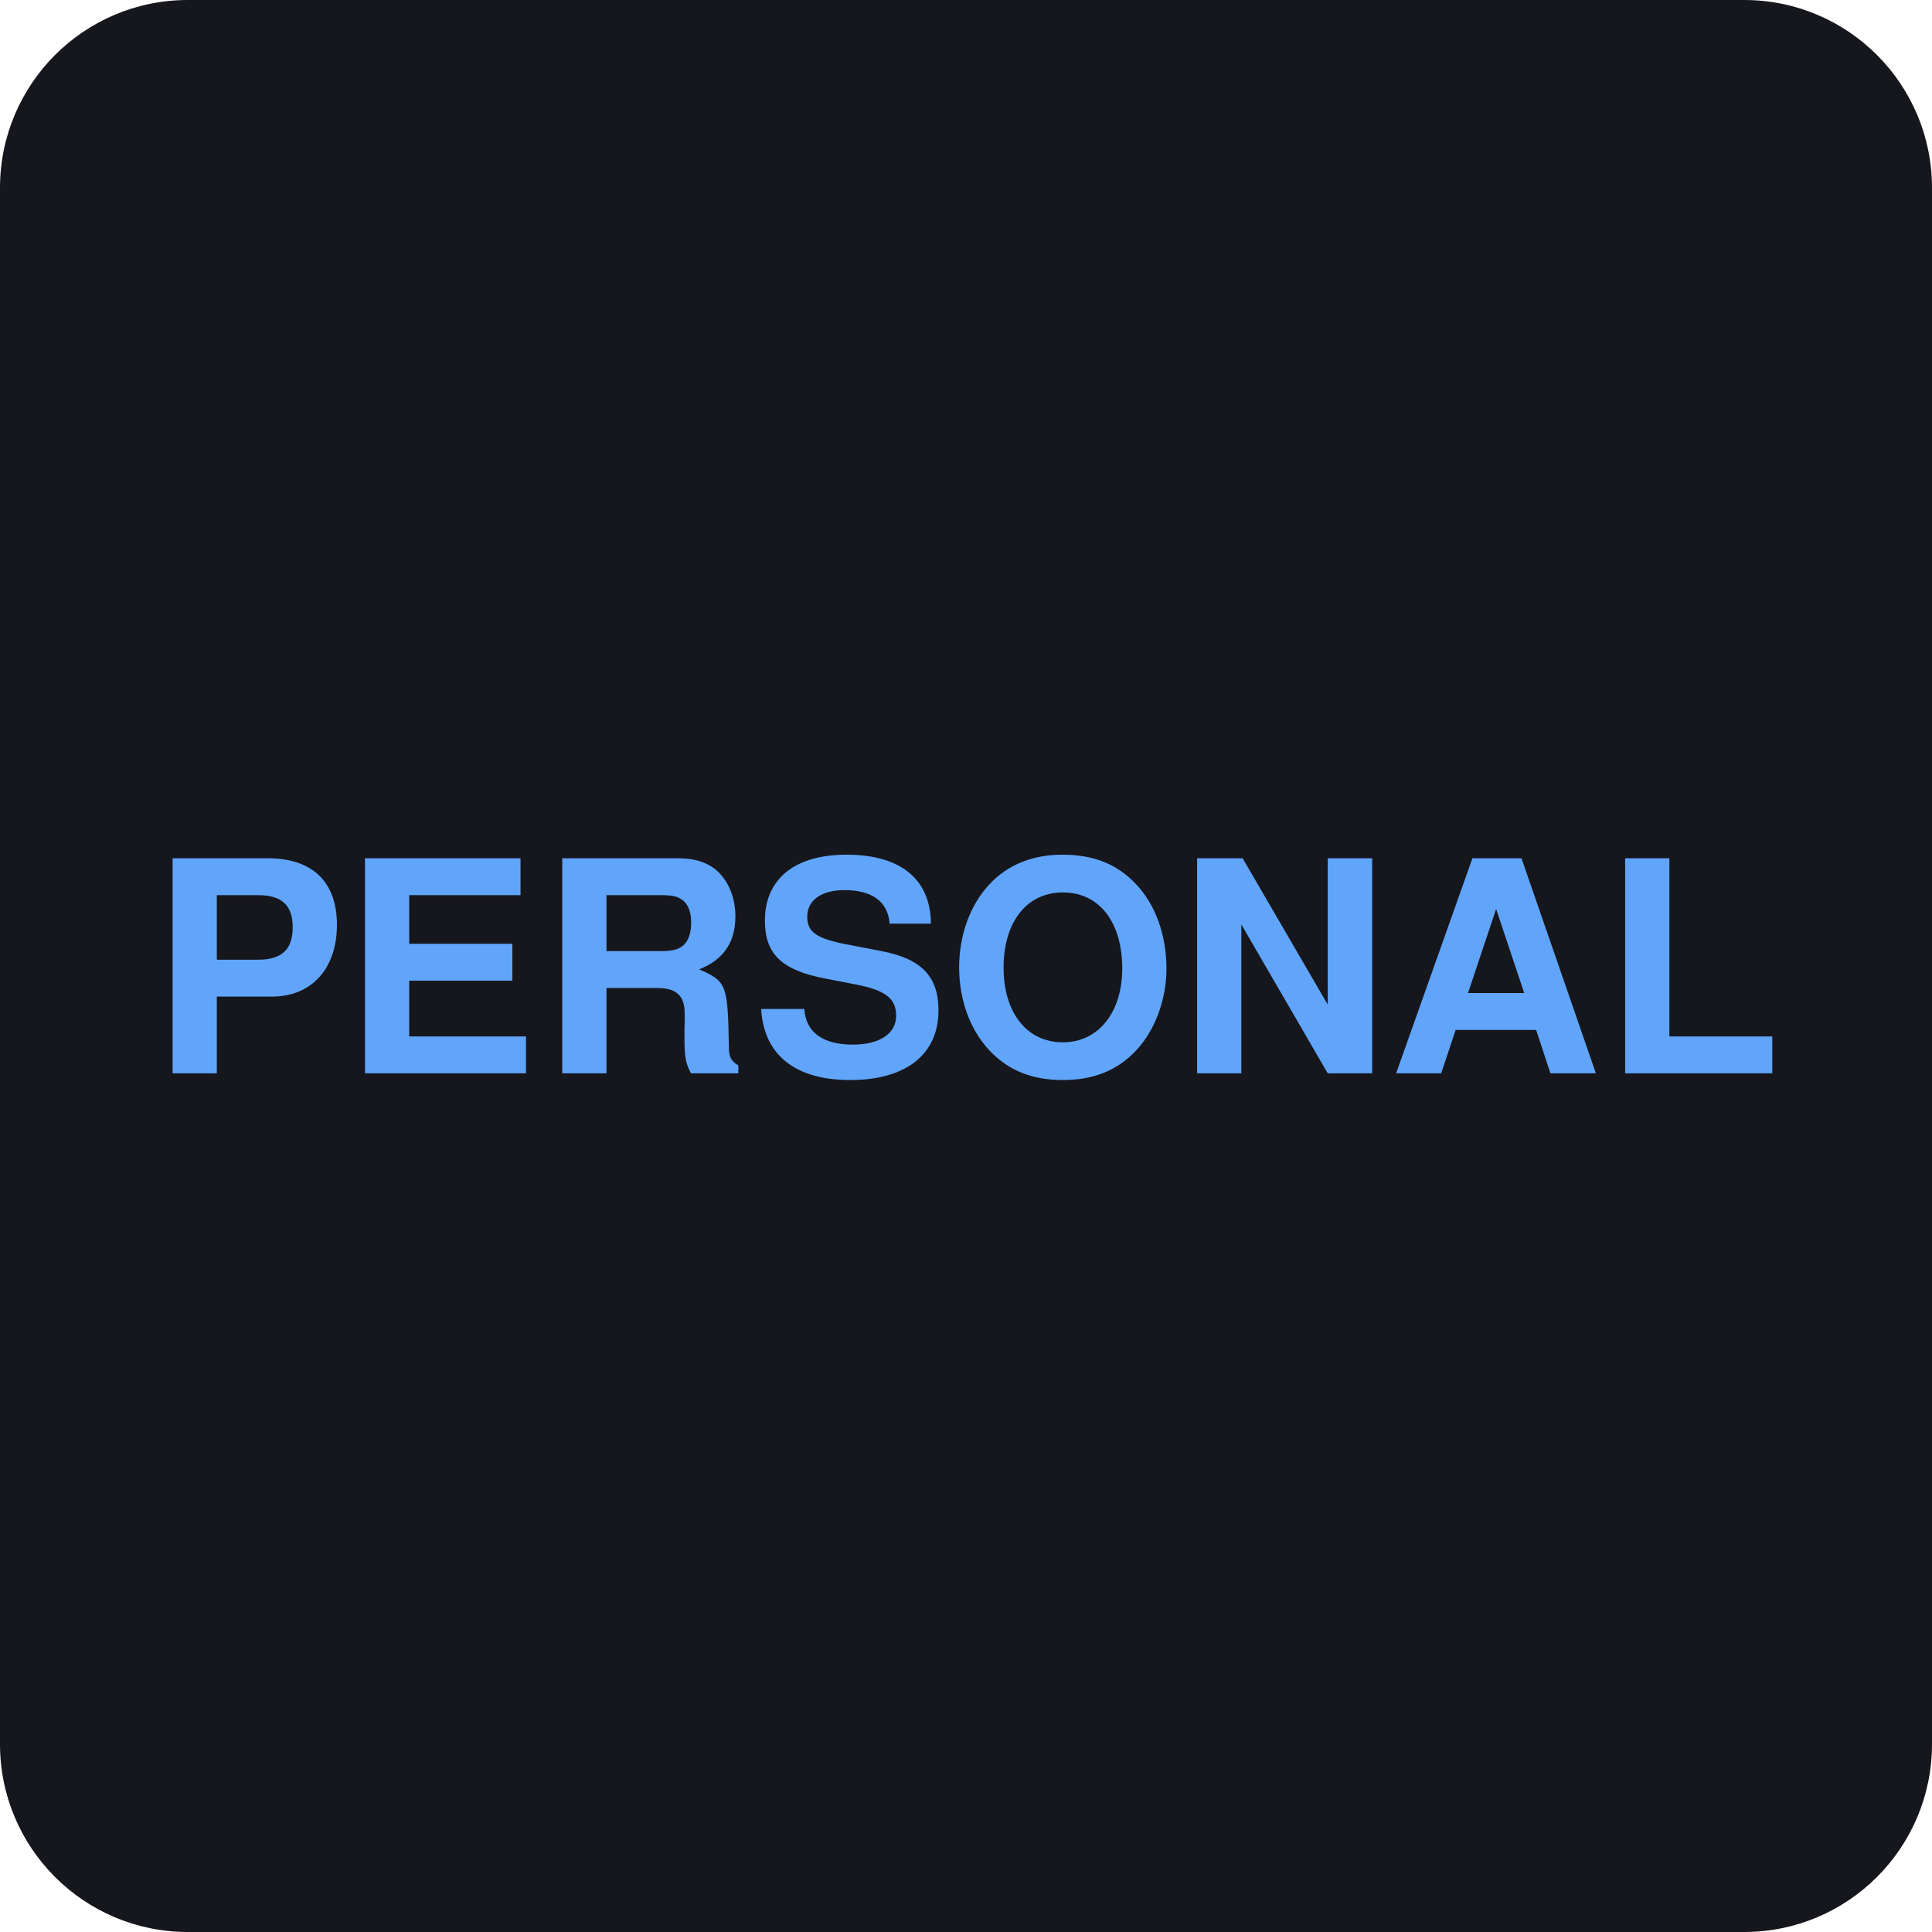
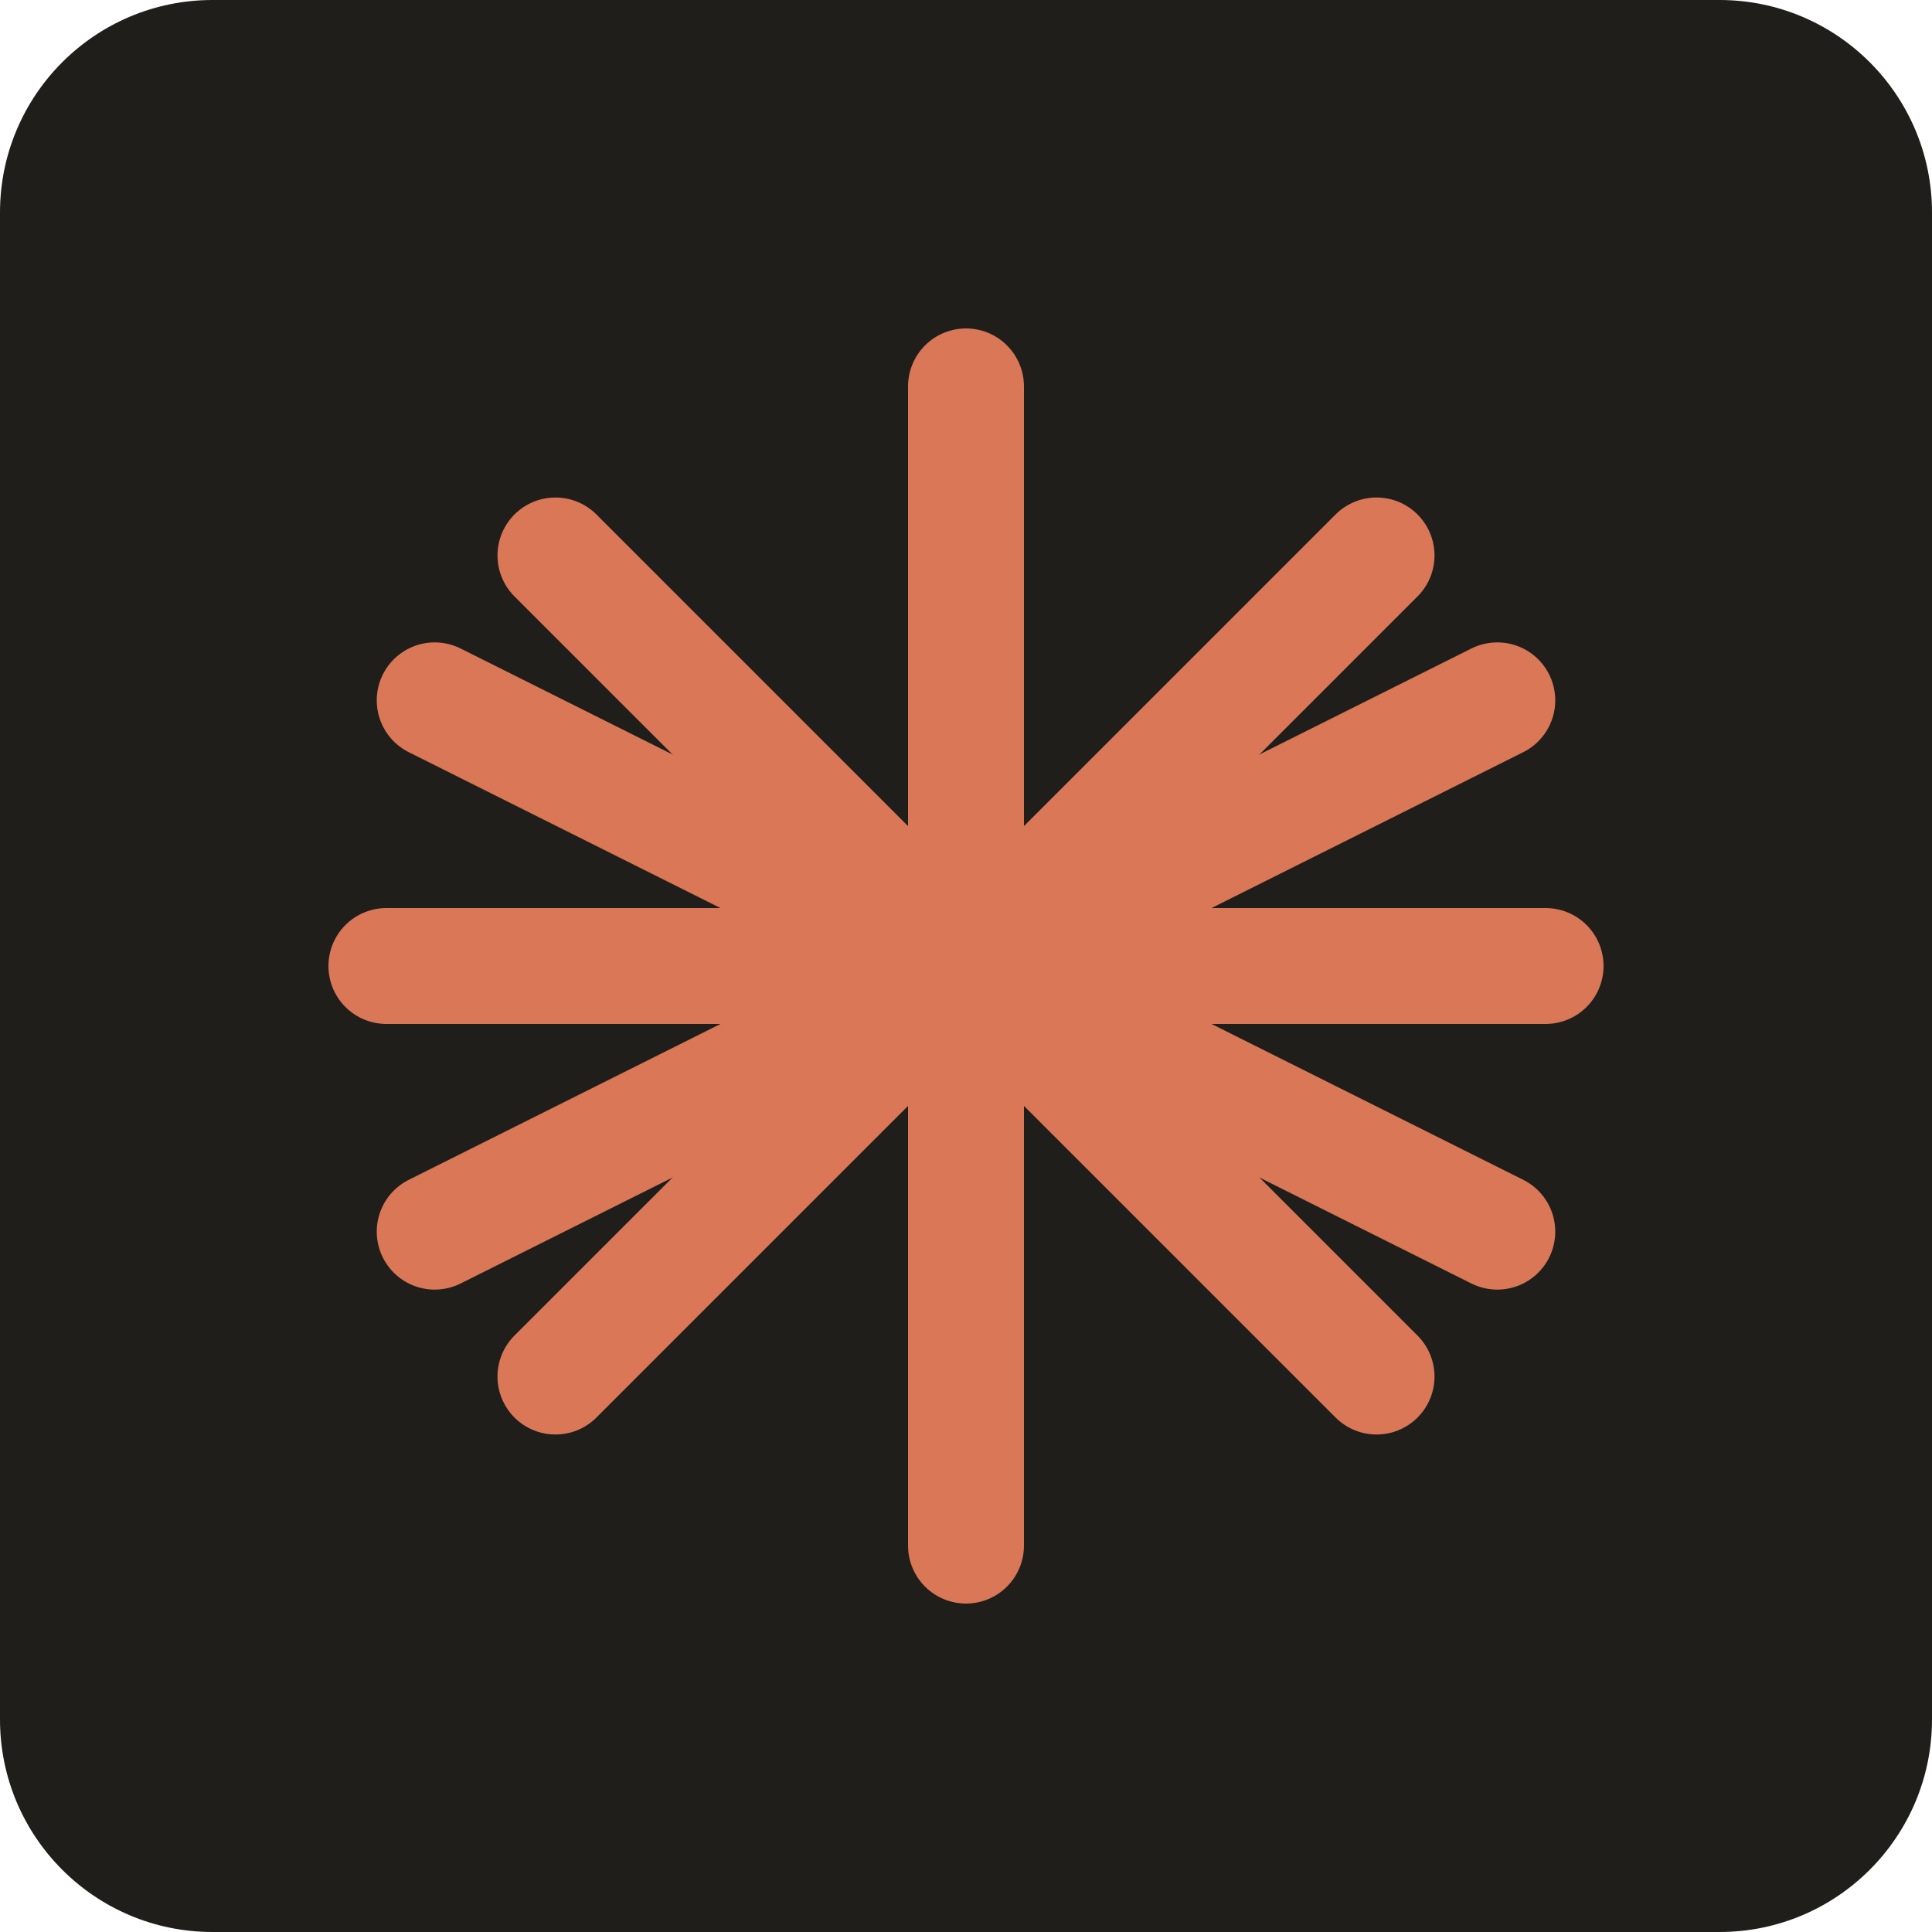
- <svg xmlns="http://www.w3.org/2000/svg" width="144" height="144" viewBox="0 0 144 144">
-   <rect width="144" height="144" rx="14" fill="#16161d" />
-   <text x="72" y="80" text-anchor="middle" font-family="Helvetica" font-size="22" font-weight="700" fill="#60a5fa">PERSONAL</text>
+ <svg xmlns="http://www.w3.org/2000/svg" width="144" height="144" viewBox="0 0 40 40">
+   <rect width="40" height="40" rx="4.4" fill="#1F1E1B" />
+   <g stroke-width="2.4">
+     <g stroke="#D97757" stroke-linecap="round">
+       <line x1="20" y1="8" x2="20" y2="32" />
+       <line x1="8" y1="20" x2="32" y2="20" />
+       <line x1="11.5" y1="11.5" x2="28.5" y2="28.5" />
+       <line x1="28.5" y1="11.5" x2="11.5" y2="28.5" />
+       <line x1="9" y1="14.5" x2="31" y2="25.5" />
+       <line x1="9" y1="25.5" x2="31" y2="14.5" />
+     </g>
+   </g>
</svg>
